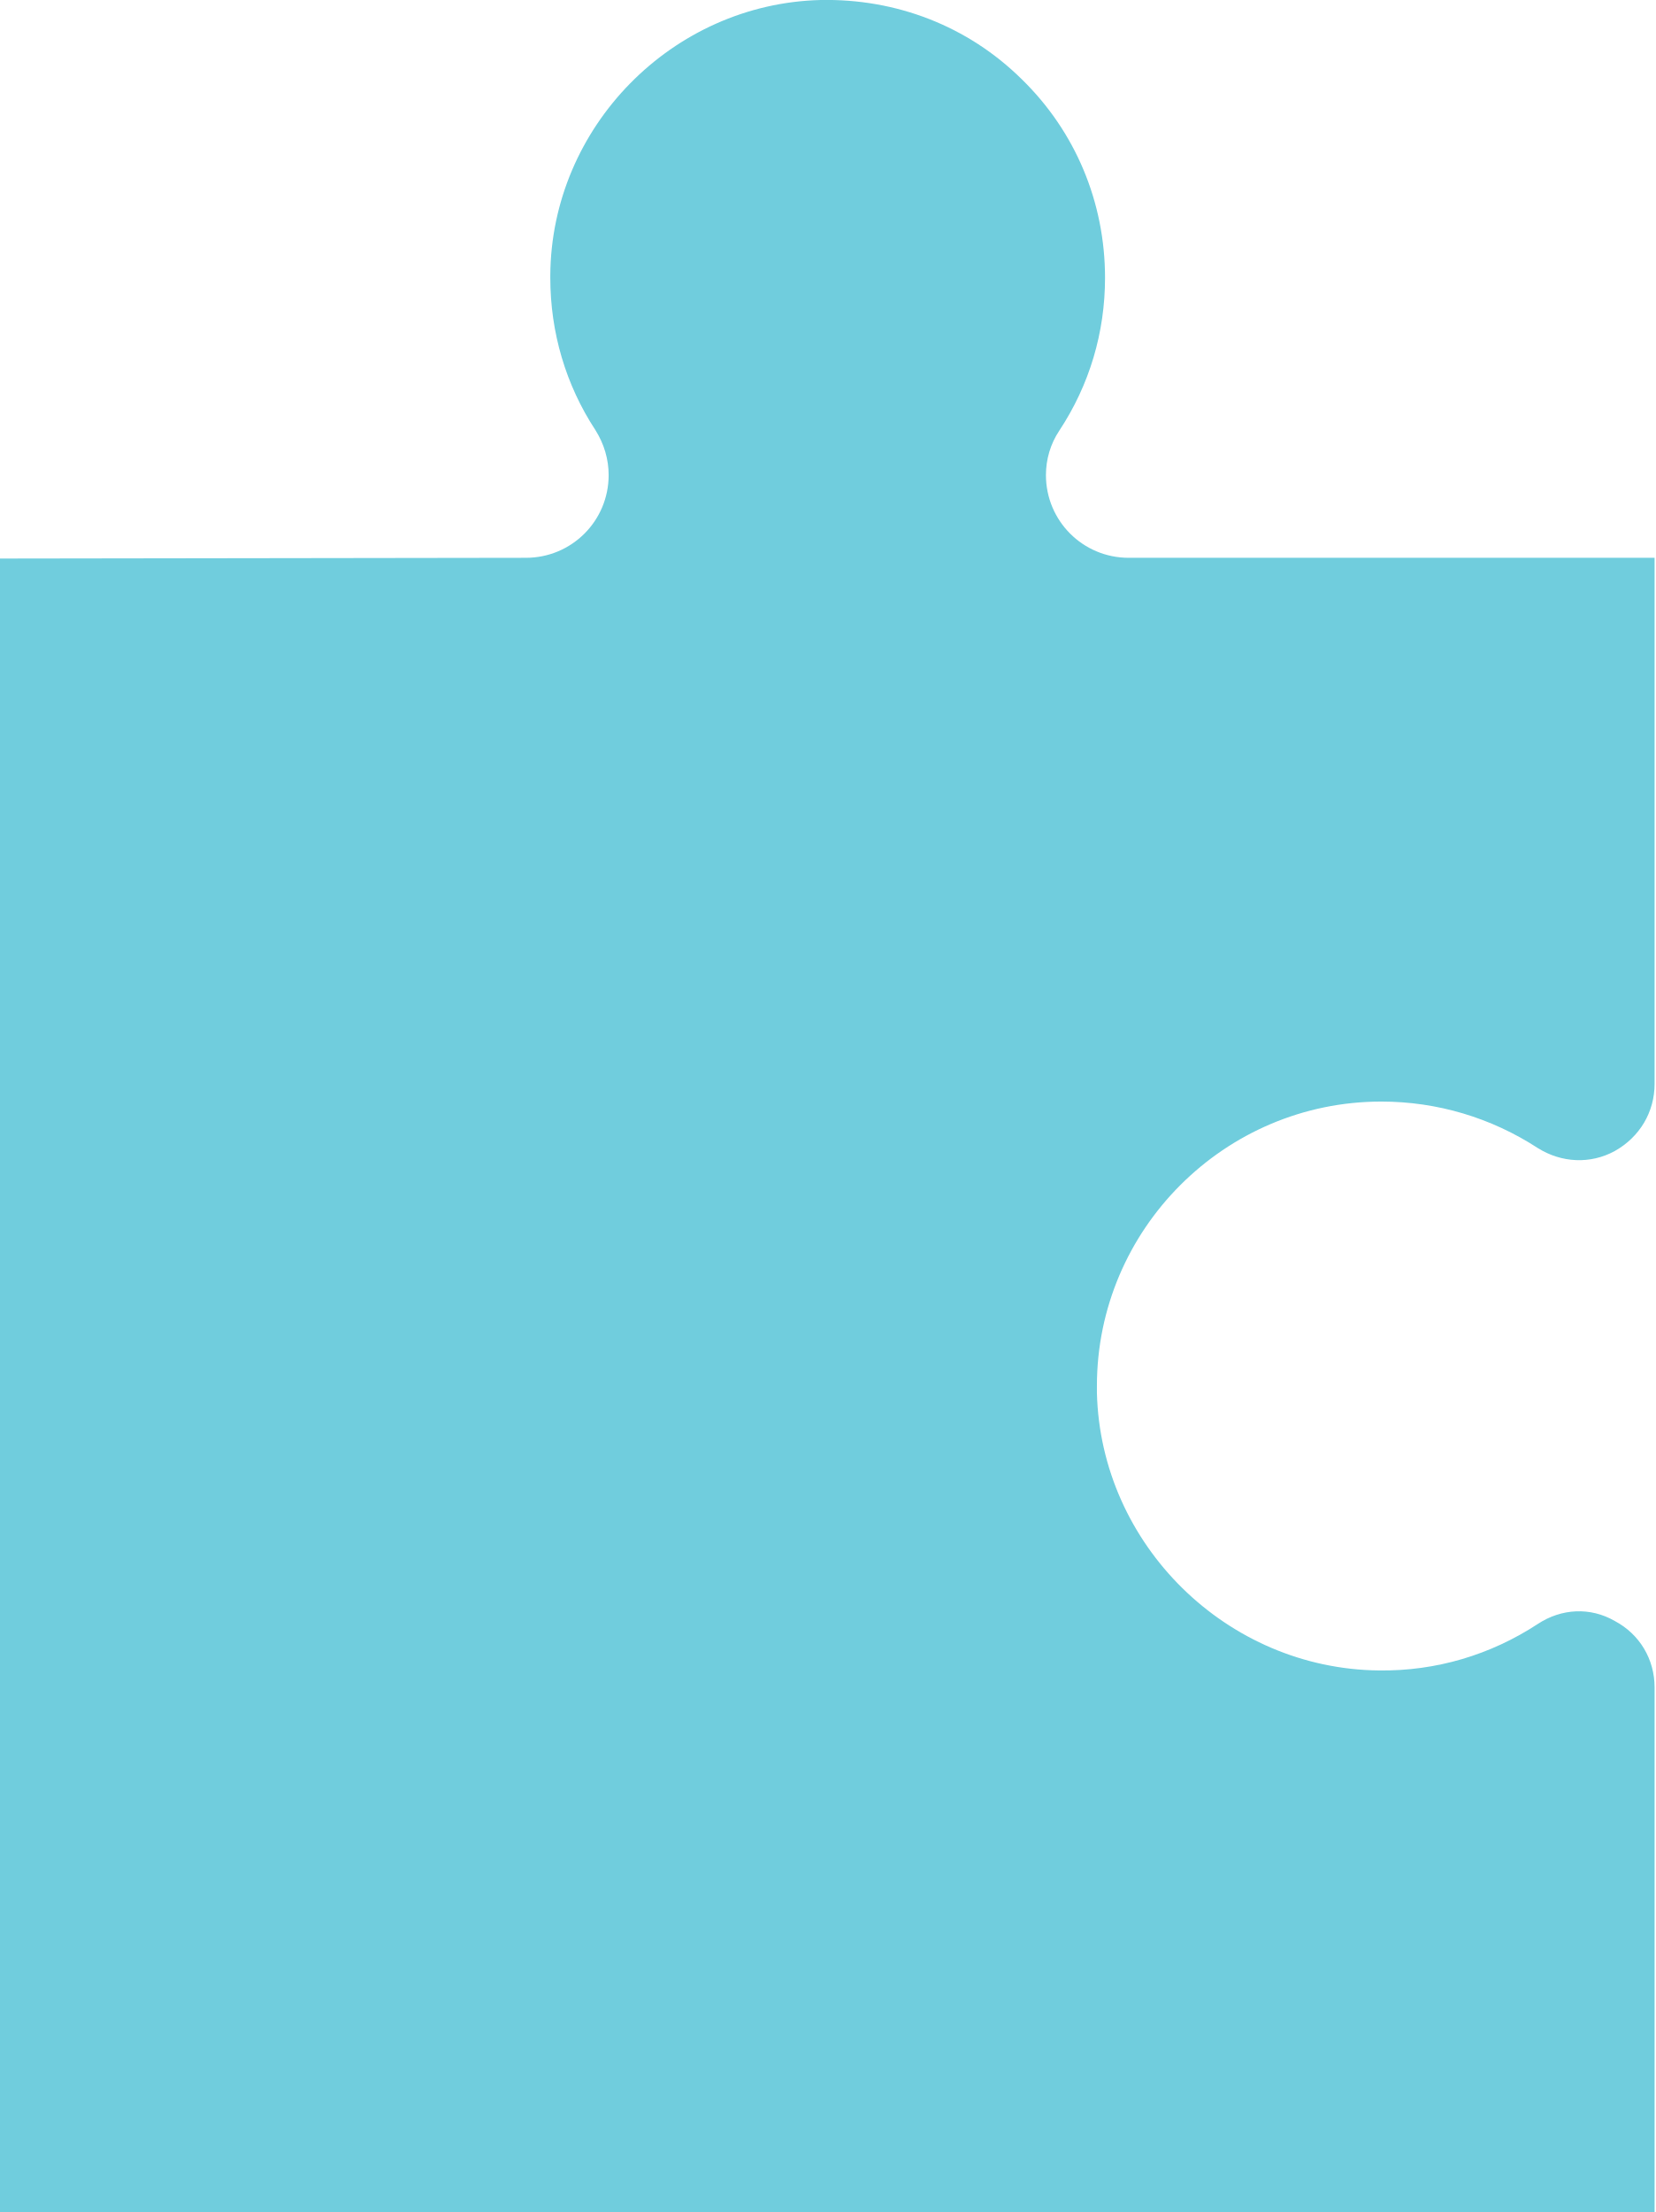
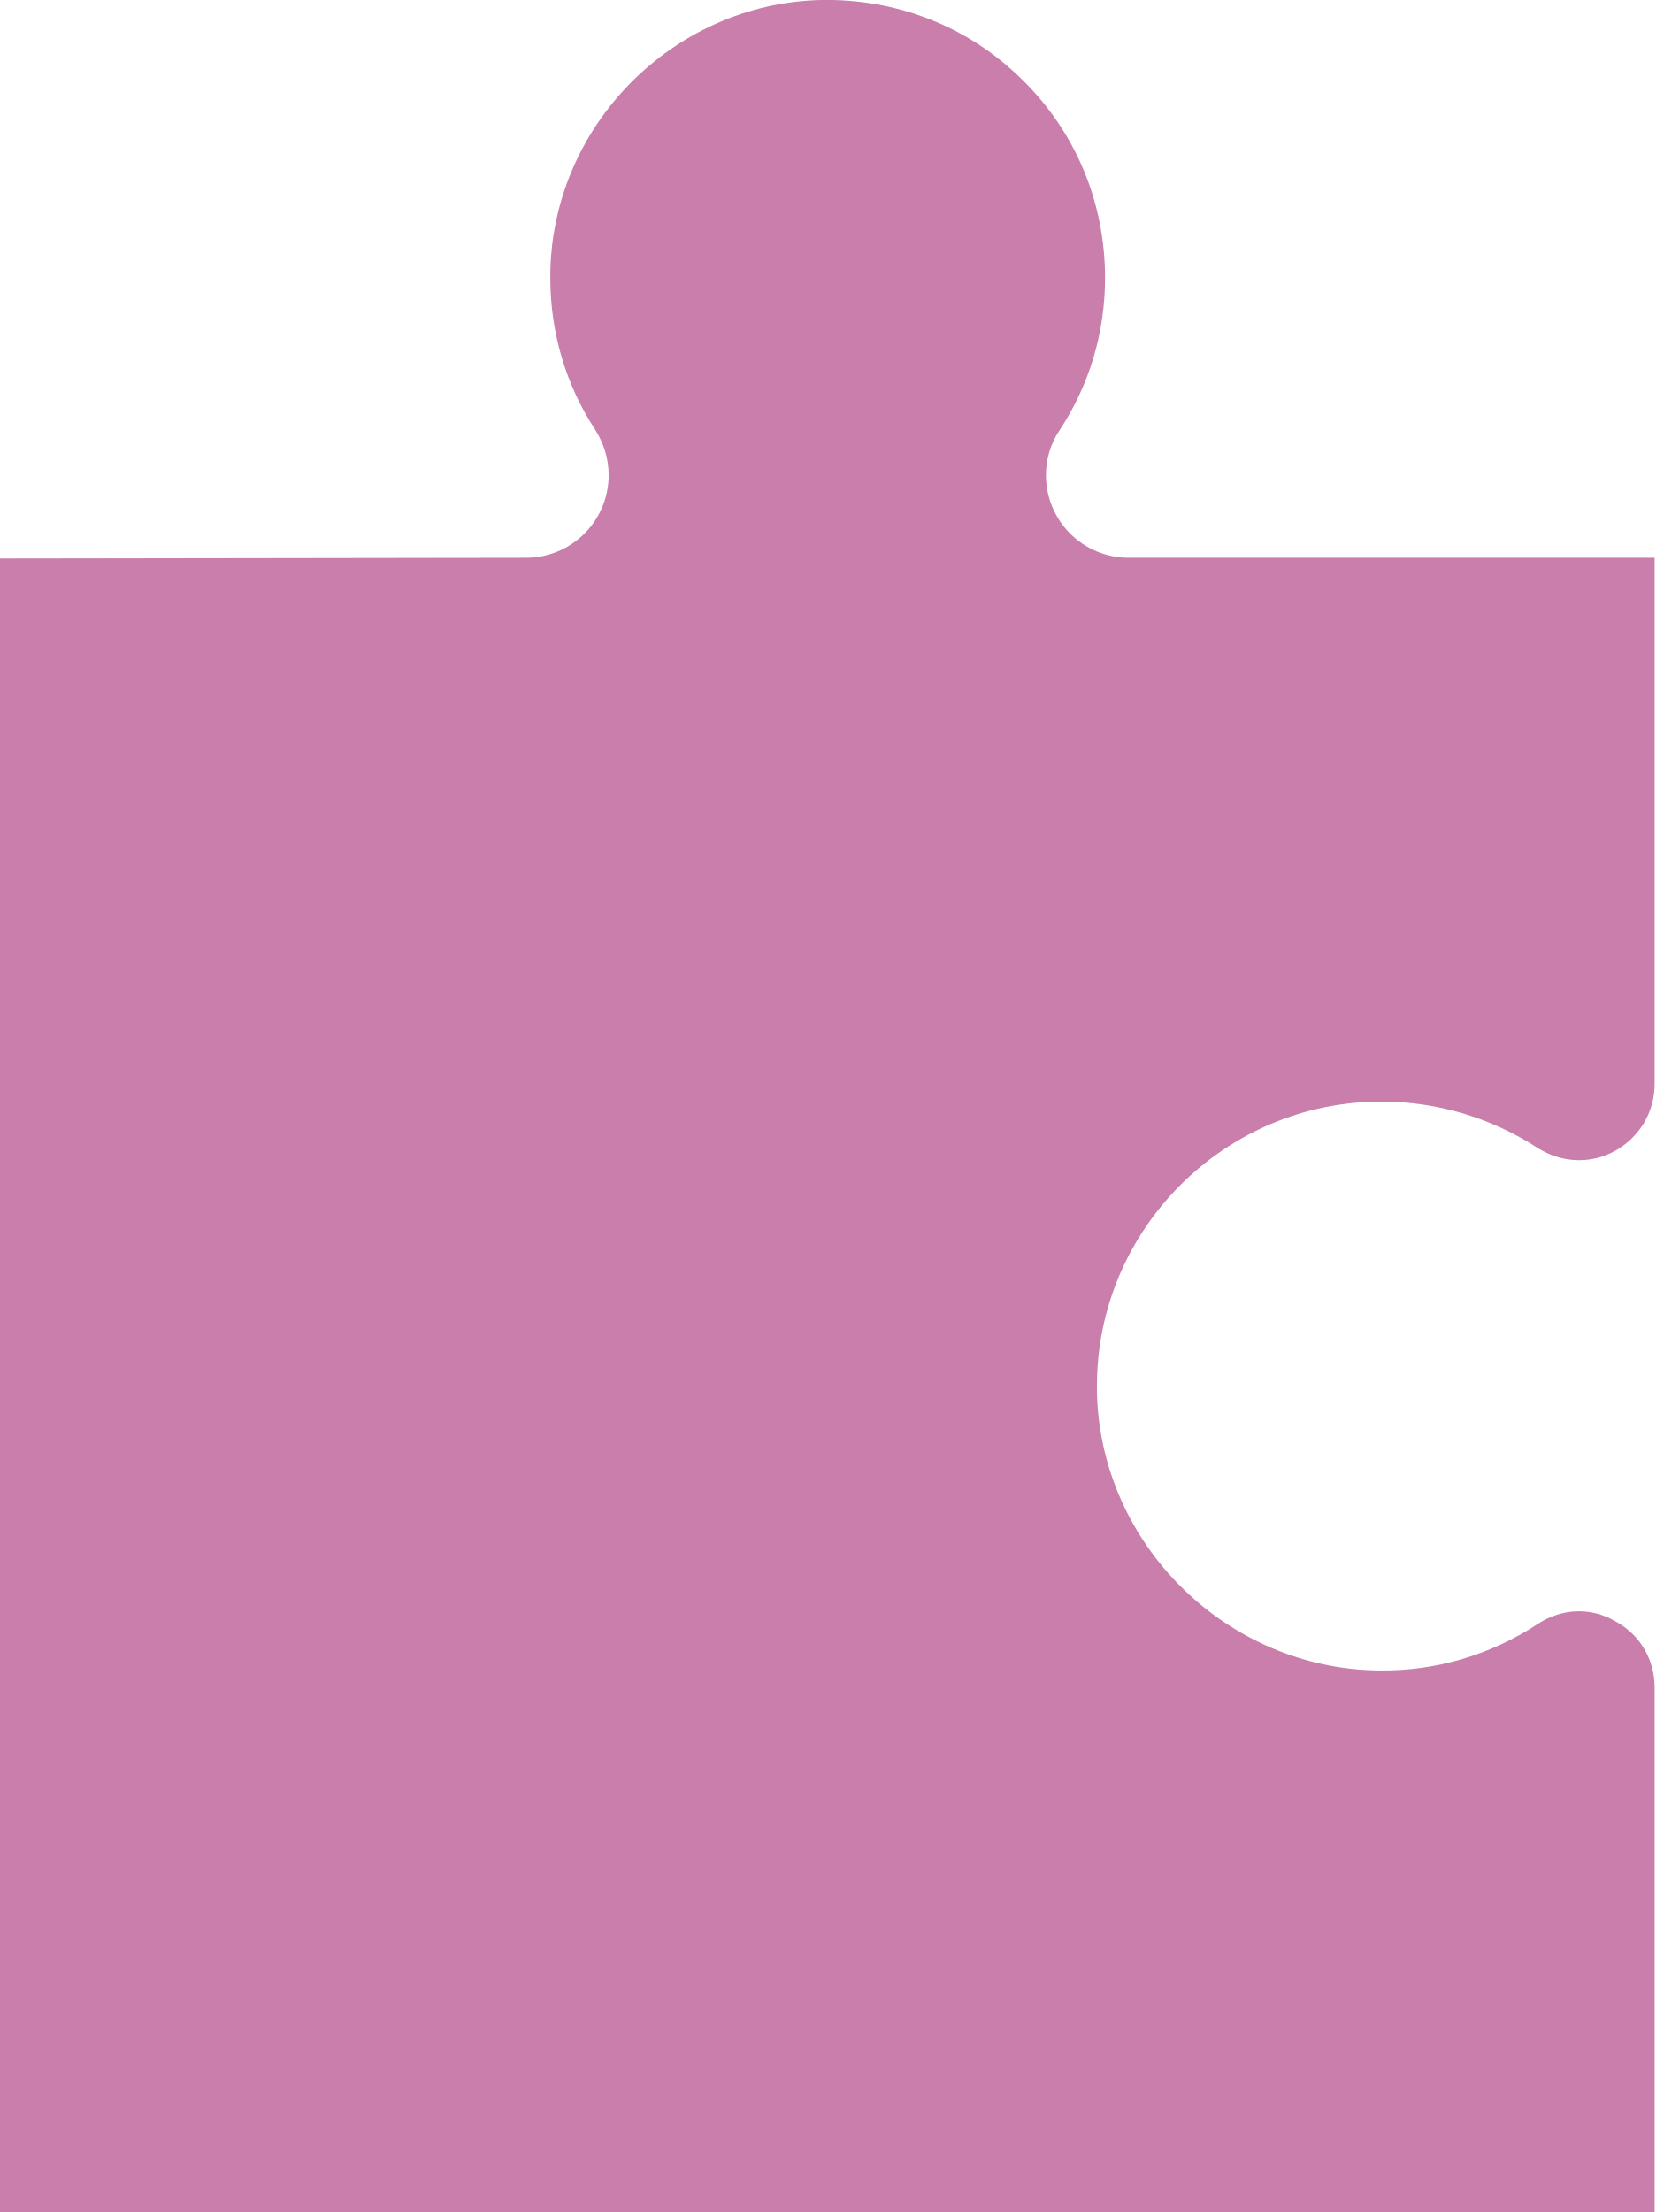
<svg xmlns="http://www.w3.org/2000/svg" version="1.1" id="Layer_1" x="0px" y="0px" viewBox="0 0 224.1 299.4" style="enable-background:new 0 0 224.1 299.4;" xml:space="preserve">
  <style type="text/css">
- 	.st0{fill:#70CDDD;}
+ 	.st0{fill:#C97EAB;}
</style>
-   <path class="st0" d="M71.2,75.5c6.2,0,11.2-5,11.2-11.2c0-2.1-0.6-4.2-1.8-6.1c-4-6.1-6.1-13.2-6.1-20.6v-0.3  C74.6,17.2,91,0.5,111.1,0c10.2-0.2,19.9,3.5,27.2,10.7c7.3,7.1,11.3,16.7,11.3,26.9c0,7.4-2.1,14.5-6.2,20.7  c-1.2,1.8-1.8,3.9-1.8,6c0,6.2,5,11.2,11.2,11.2l71.2,0l0,71.2c0,3.8-2,7.2-5.4,9.1c-3.3,1.8-7.2,1.6-10.4-0.4  c-6.3-4.1-13.6-6.3-21.2-6.3c-21.2,0-38.5,17.3-38.5,38.5l0,0c0,0.3,0,0.6,0,0.9c0.5,20.6,17.6,37.4,38.2,37.6  c7.7,0.1,15.1-2.1,21.5-6.3c3.2-2.1,7.1-2.3,10.4-0.4c3.4,1.8,5.4,5.2,5.4,9v71.2l-224,0l0-224L71.2,75.5z" />
+   <path class="st0" d="M71.2,75.5c6.2,0,11.2-5,11.2-11.2c0-2.1-0.6-4.2-1.8-6.1c-4-6.1-6.1-13.2-6.1-20.6v-0.3  C74.6,17.2,91,0.5,111.1,0c10.2-0.2,19.9,3.5,27.2,10.7c7.3,7.1,11.3,16.7,11.3,26.9c0,7.4-2.1,14.5-6.2,20.7  c-1.2,1.8-1.8,3.9-1.8,6c0,6.2,5,11.2,11.2,11.2H224v71.2c0,3.8-2,7.2-5.4,9.1c-3.3,1.8-7.2,1.6-10.4-0.4  c-6.3-4.1-13.6-6.3-21.2-6.3c-21.2,0-38.5,17.3-38.5,38.5l0,0c0,0.3,0,0.6,0,0.9c0.5,20.6,17.6,37.4,38.2,37.6  c7.7,0.1,15.1-2.1,21.5-6.3c3.2-2.1,7.1-2.3,10.4-0.4c3.4,1.8,5.4,5.2,5.4,9v71.2H0v-224L71.2,75.5z" />
</svg>
